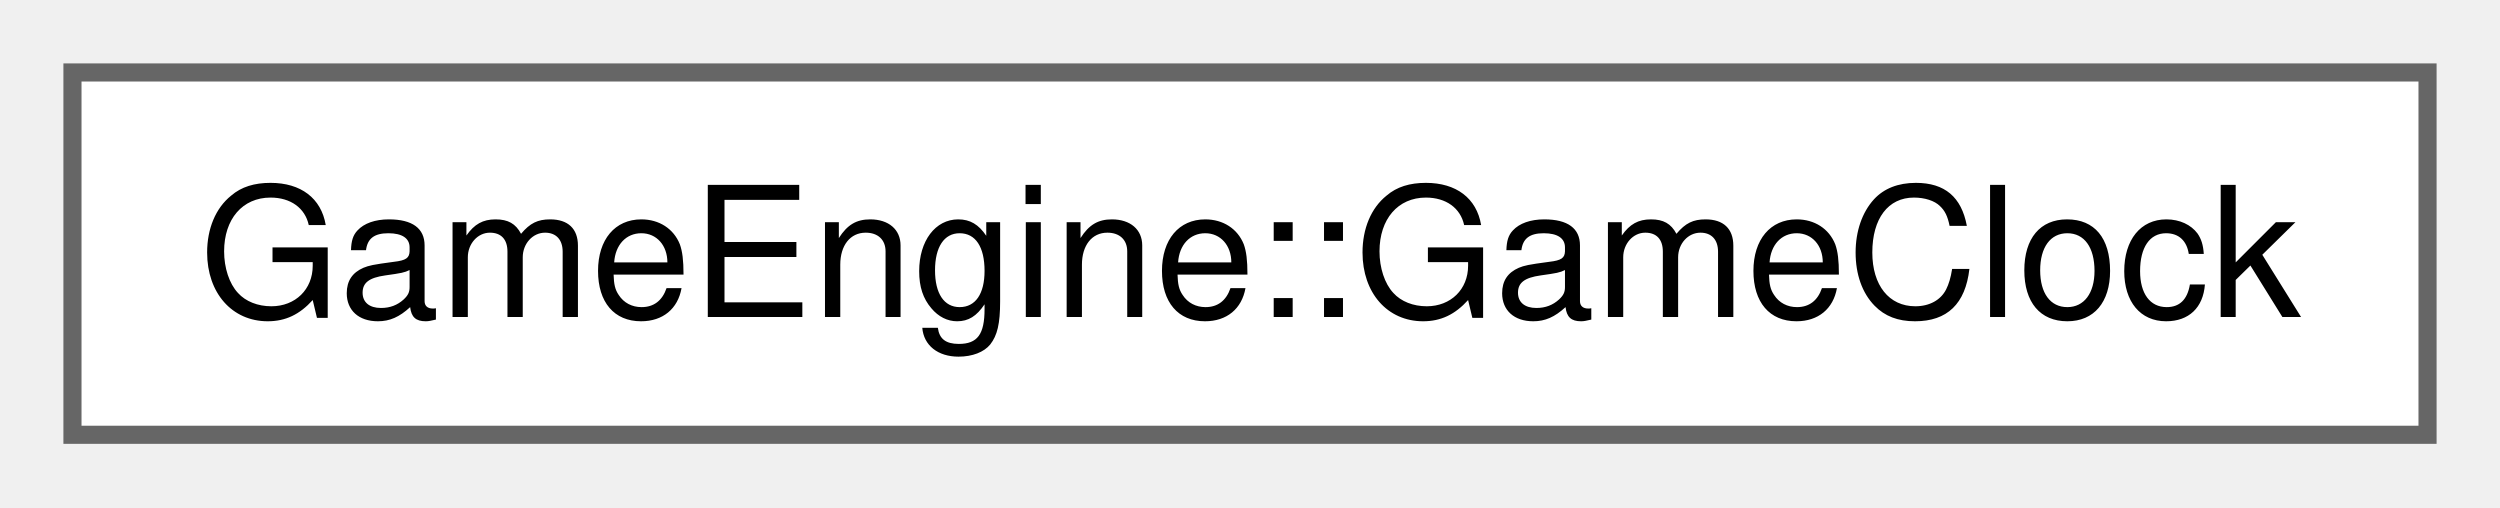
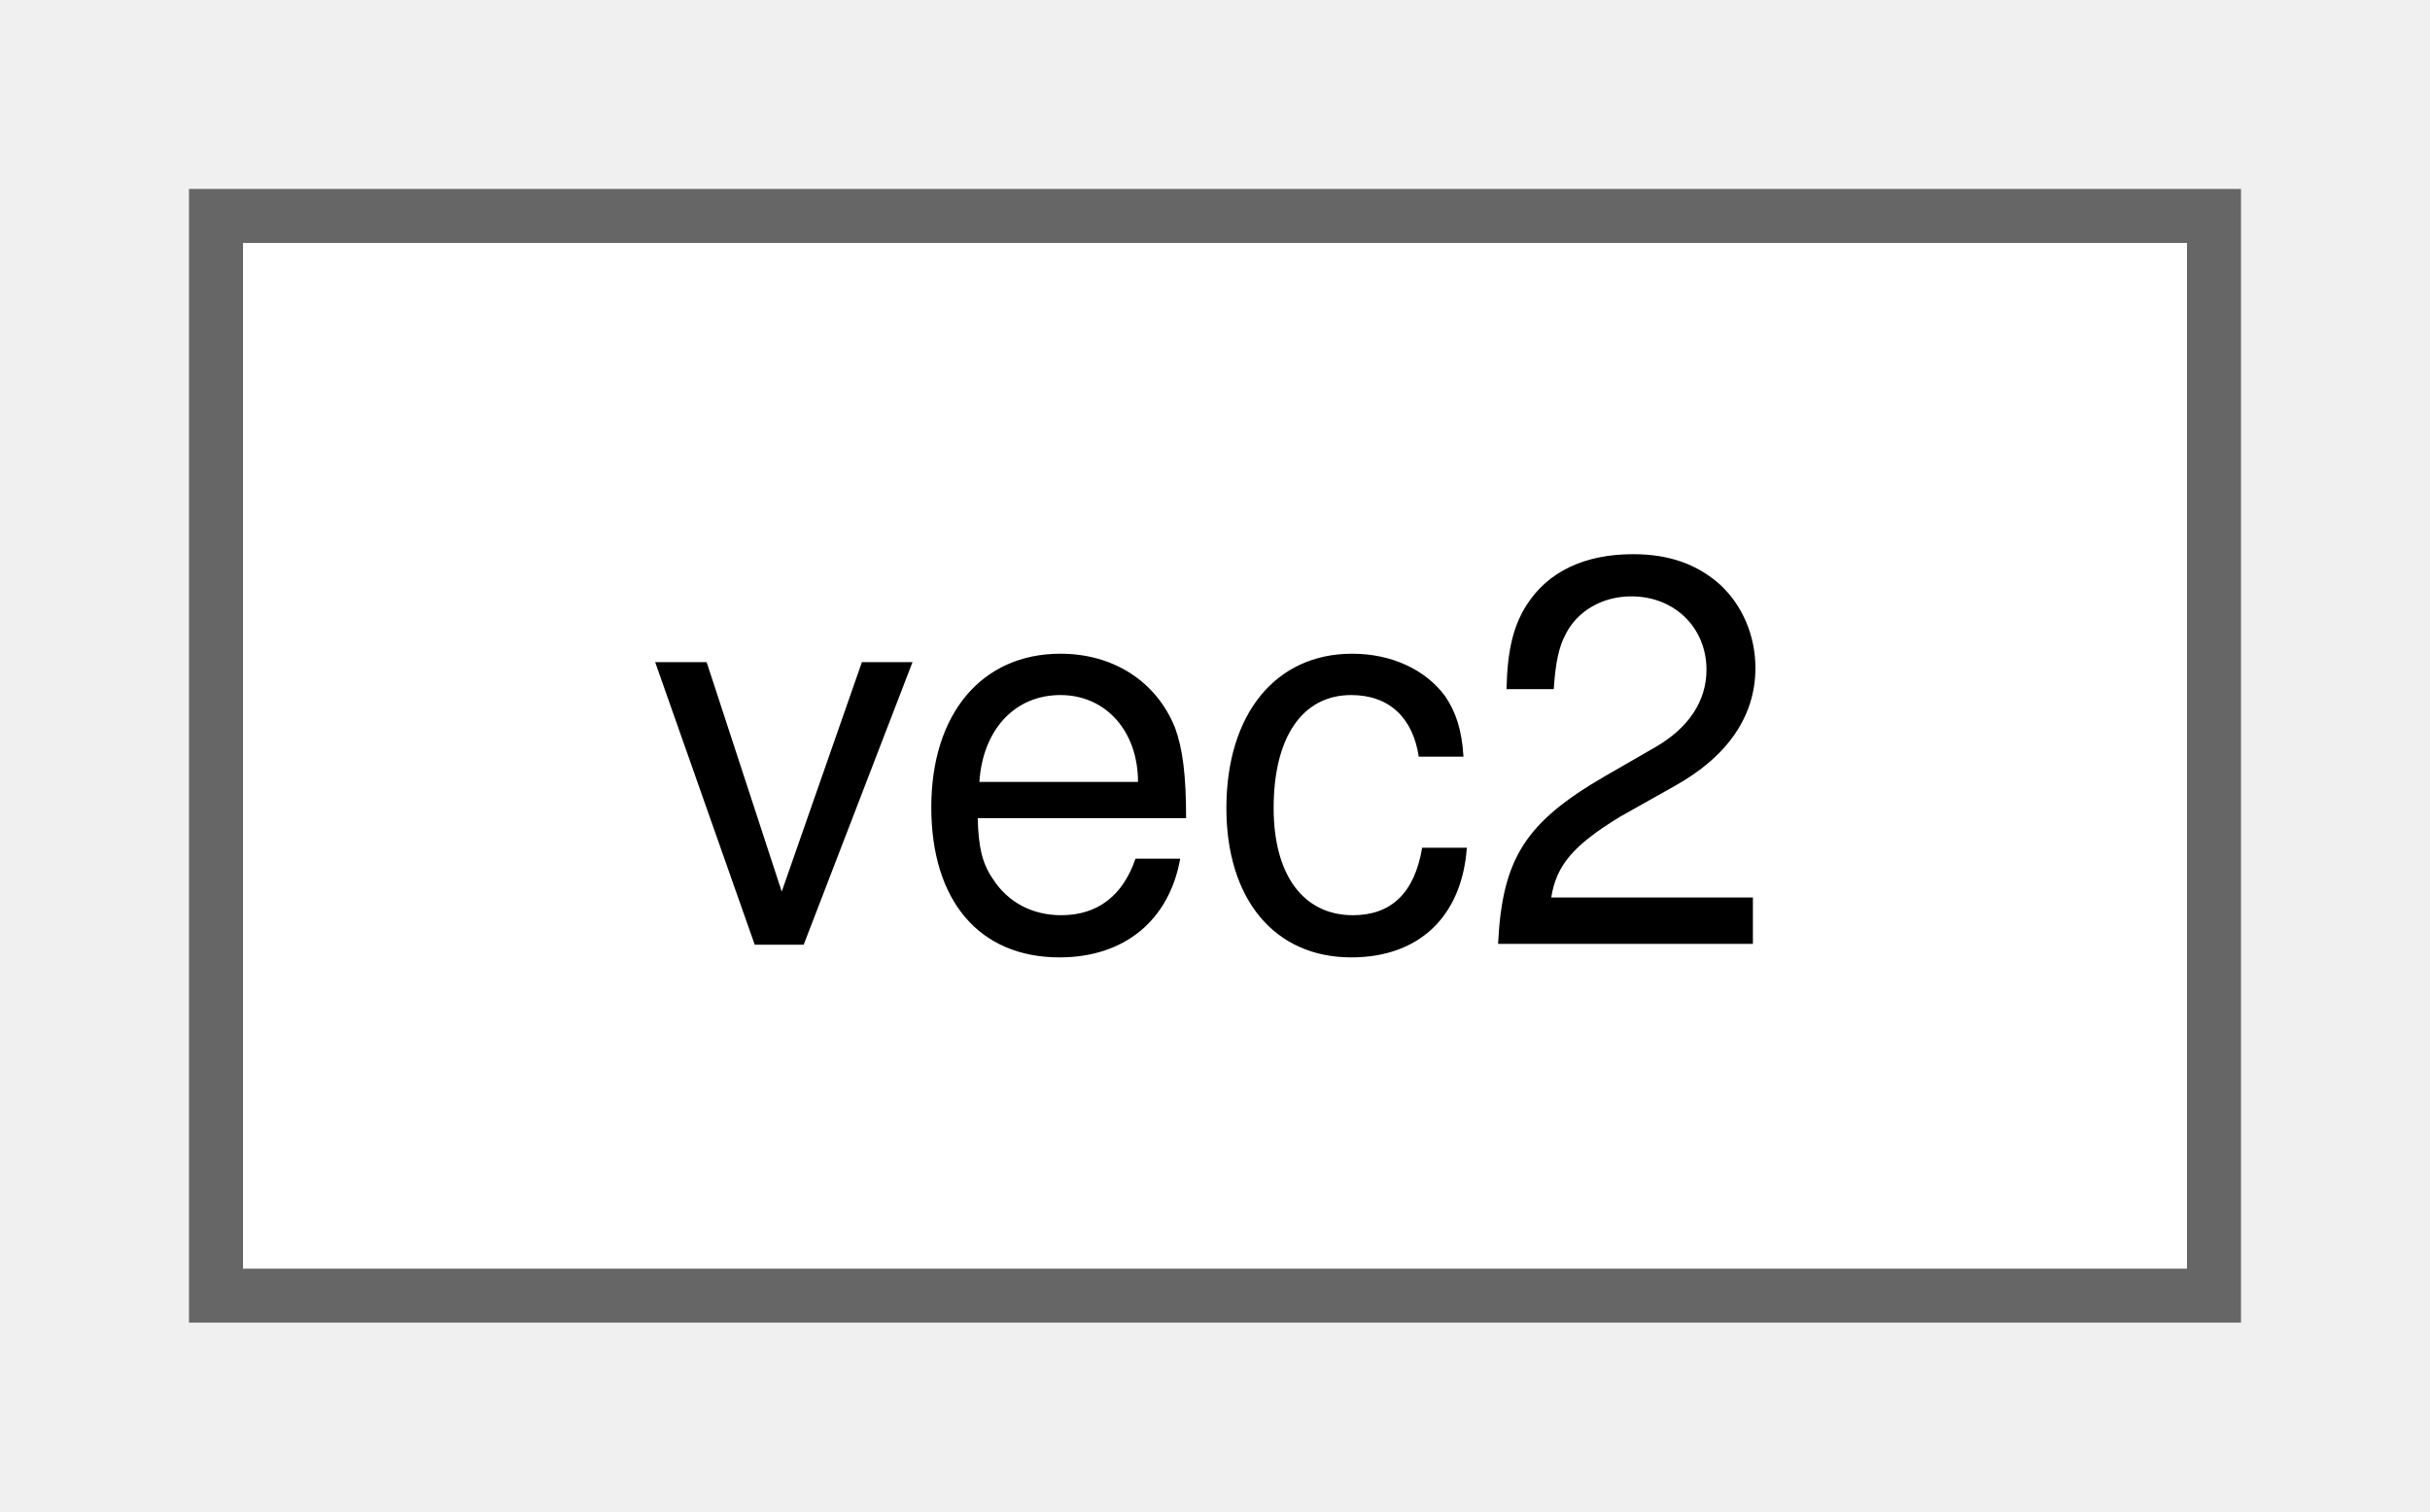
- <svg xmlns="http://www.w3.org/2000/svg" xmlns:xlink="http://www.w3.org/1999/xlink" width="138pt" height="28pt" viewBox="0.00 0.00 138.00 28.00">
+ <svg xmlns="http://www.w3.org/2000/svg" xmlns:xlink="http://www.w3.org/1999/xlink" width="45pt" height="28pt" viewBox="0.00 0.00 45.00 28.00">
  <g id="graph0" class="graph" transform="scale(1 1) rotate(0) translate(4 24)">
    <g id="Node000000" class="node">
      <g id="a_Node000000">
-         <a xlink:href="structGameEngine_1_1GameClock.html" target="_top" xlink:title="Fixed timestep simulation clock for consistent update timing.">
-           <polygon fill="white" stroke="#666666" points="130,-20 0,-20 0,0 130,0 130,-20" />
-           <text xml:space="preserve" text-anchor="middle" x="65" y="-6.5" font-family="Helvetica,sans-Serif" font-size="10.00">GameEngine::GameClock</text>
+         <a xlink:href="structvec2.html" target="_top" xlink:title="2D vector structure for position, velocity, and directional calculations.">
+           <polygon fill="white" stroke="#666666" points="37,-20 0,-20 0,0 37,0 37,-20" />
+           <text xml:space="preserve" text-anchor="middle" x="18.5" y="-6.5" font-family="Helvetica,sans-Serif" font-size="10.00">vec2</text>
        </a>
      </g>
    </g>
  </g>
</svg>
